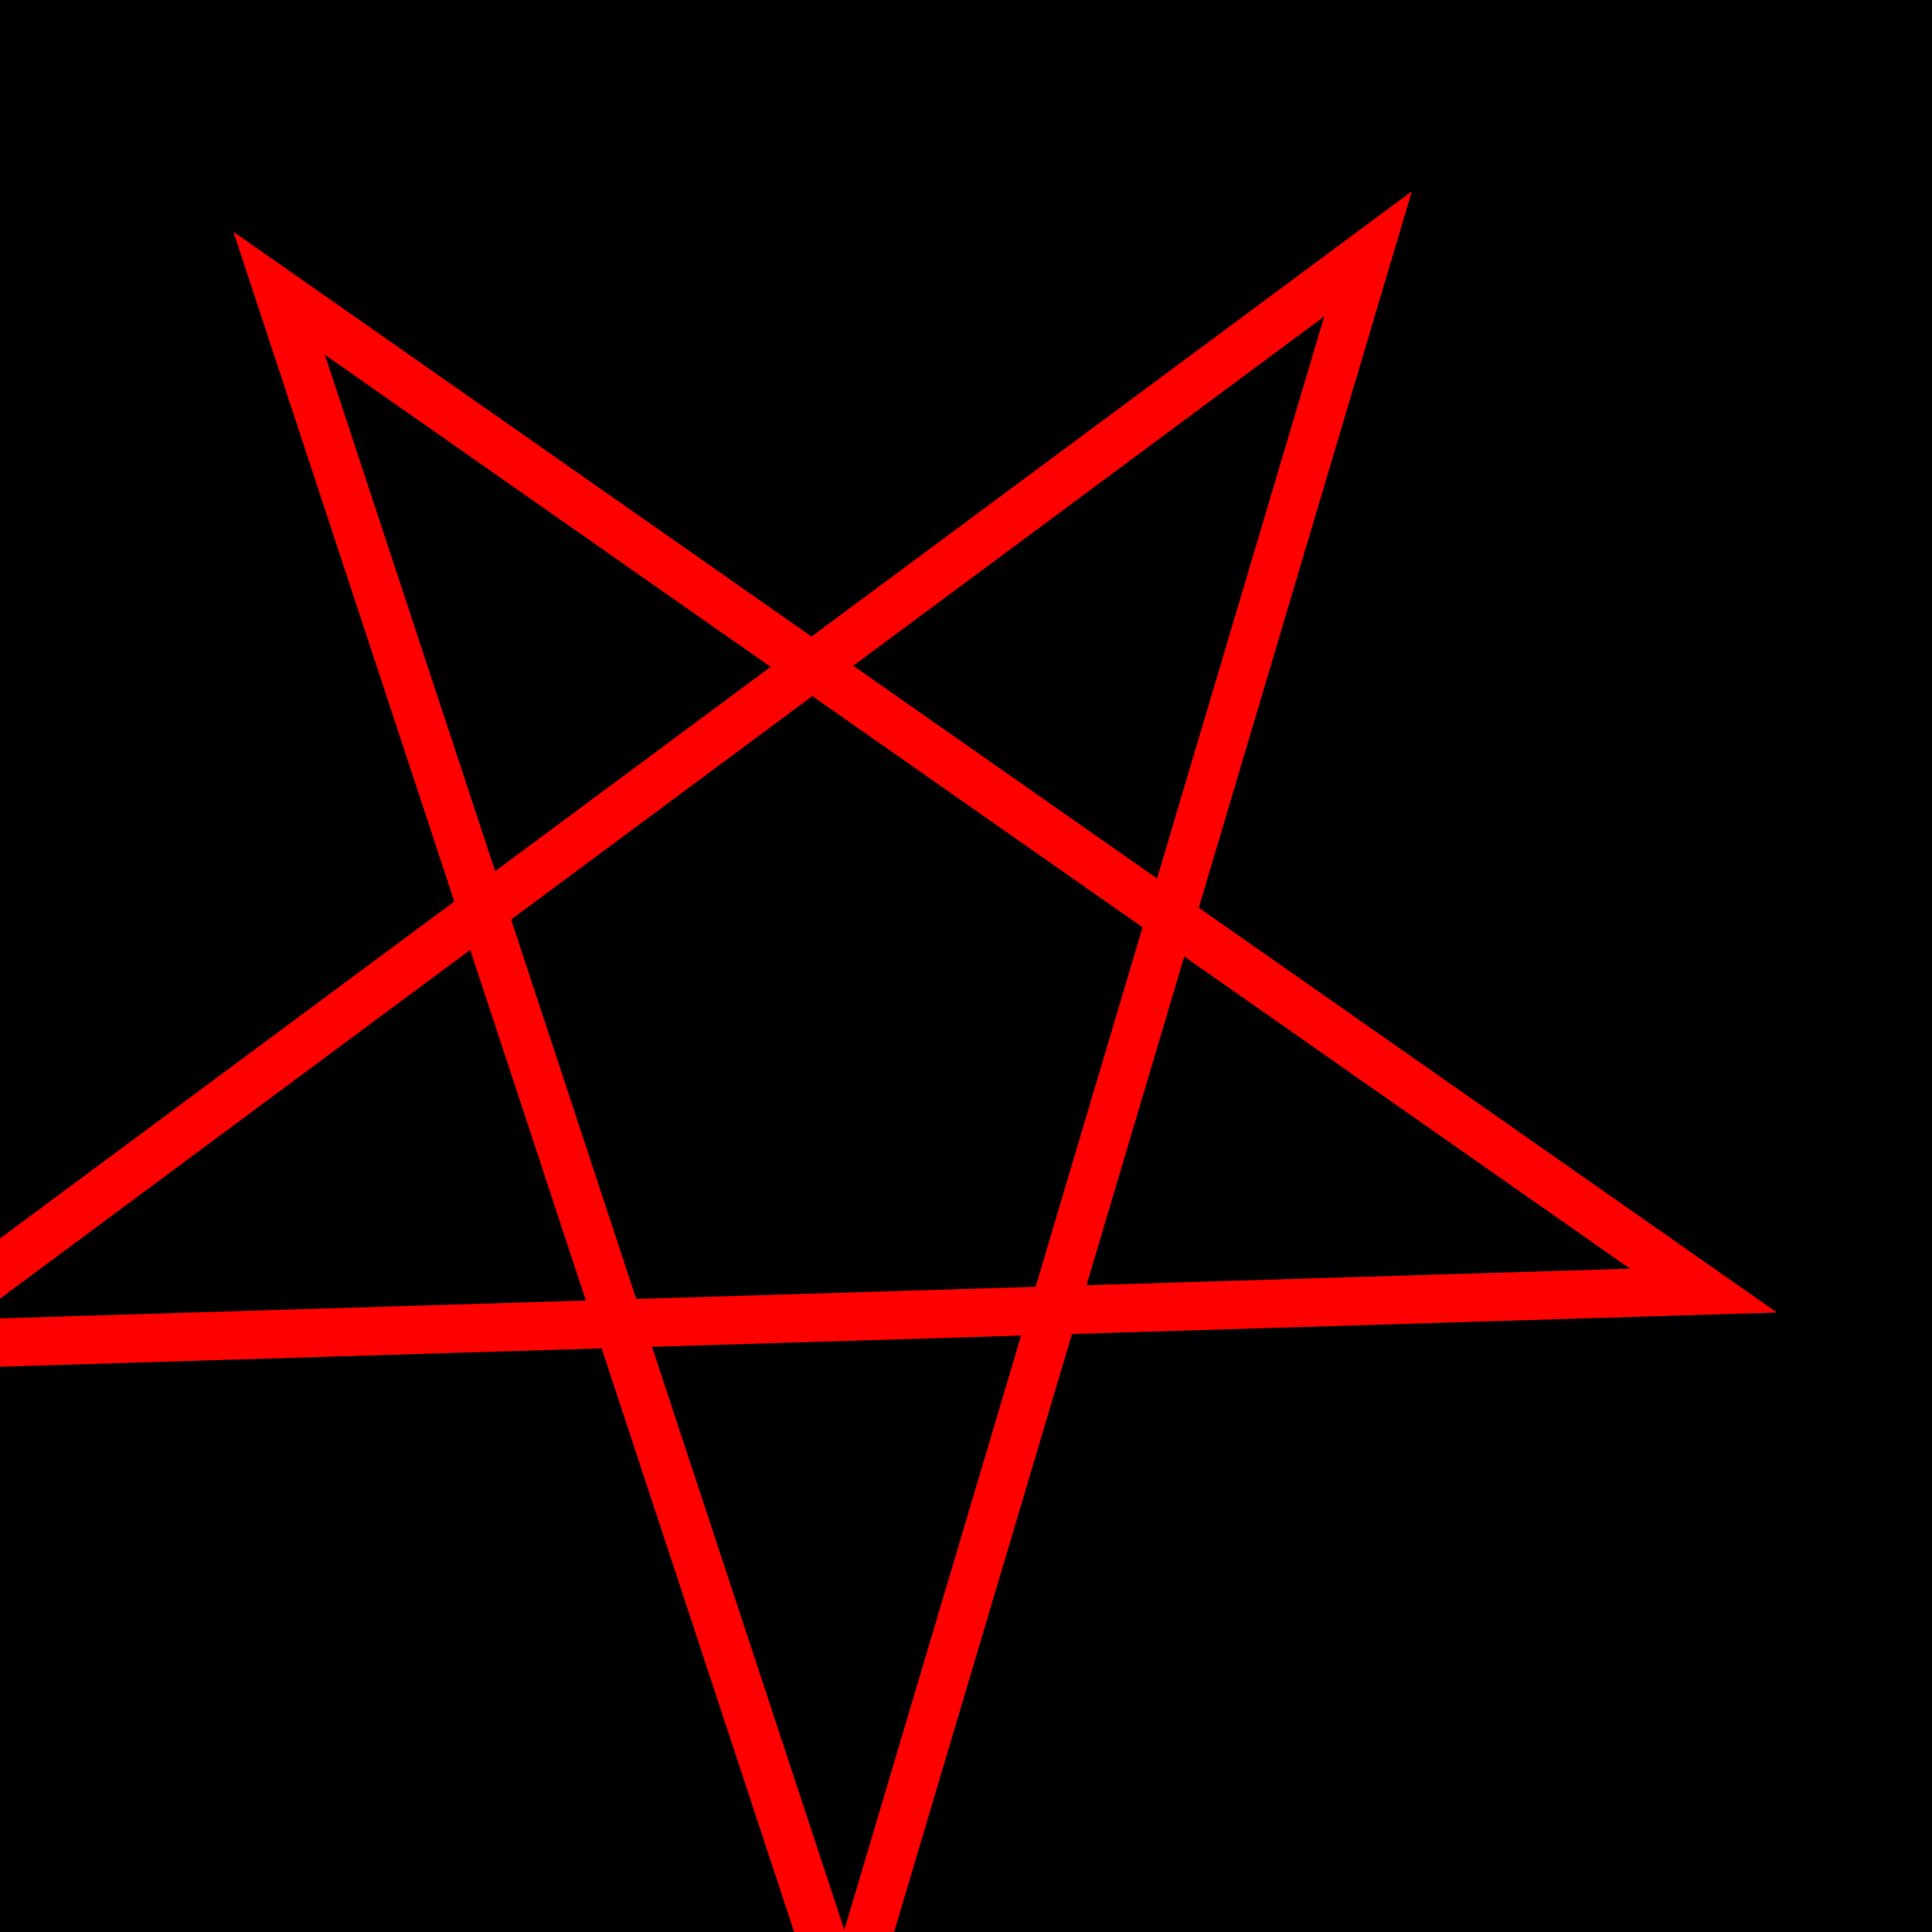
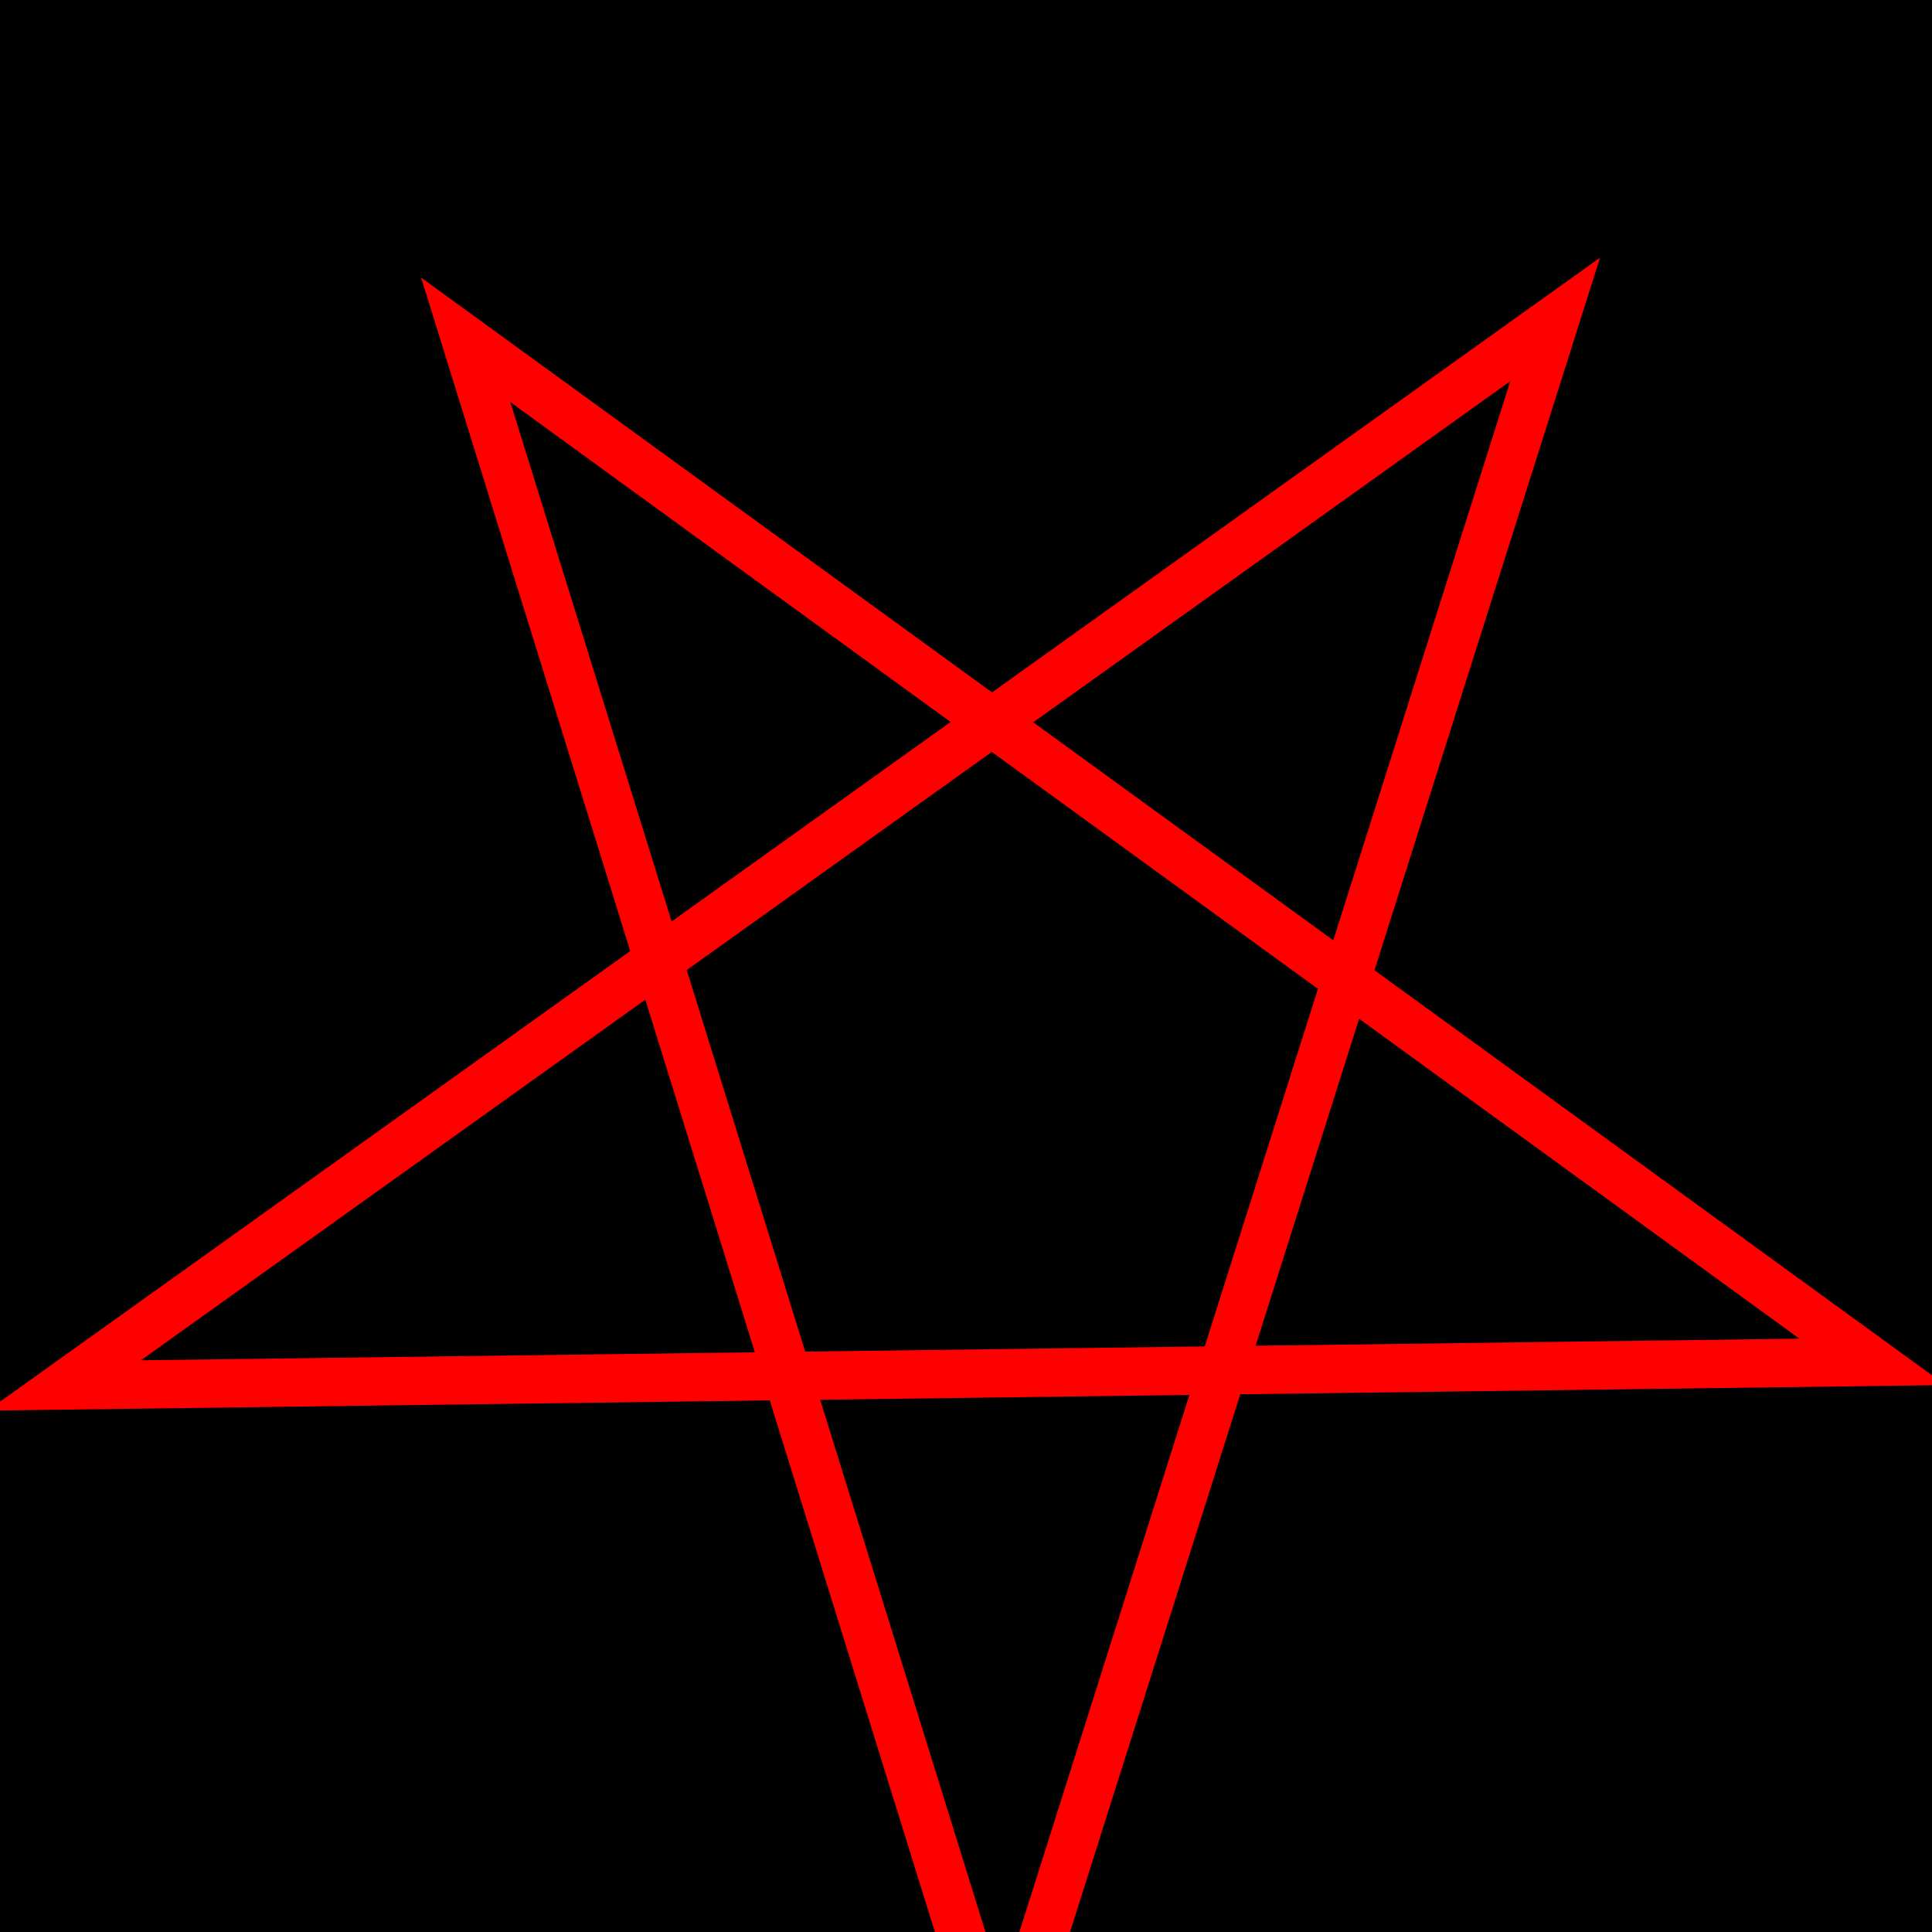
<svg xmlns="http://www.w3.org/2000/svg" width="200" height="200" viewbox="0 0 200 200">
  <rect fill="black" x="0" y="0" width="200" height="200" />
-   <polygon points="100,10 40,190 190,78 10,78 160,190" transform="translate (90, 100) rotate(35) translate(-100,-100)" style="fill:black;stroke:red;stroke-width:5;fill-rule:nonzero;" />
+   <polygon points="100,10 40,190 190,78 10,78 160,190" transform="translate (100, 100) rotate(36) translate(-90,-100)" style="fill:black;stroke:red;stroke-width:5;fill-rule:nonzero;" />
</svg>
